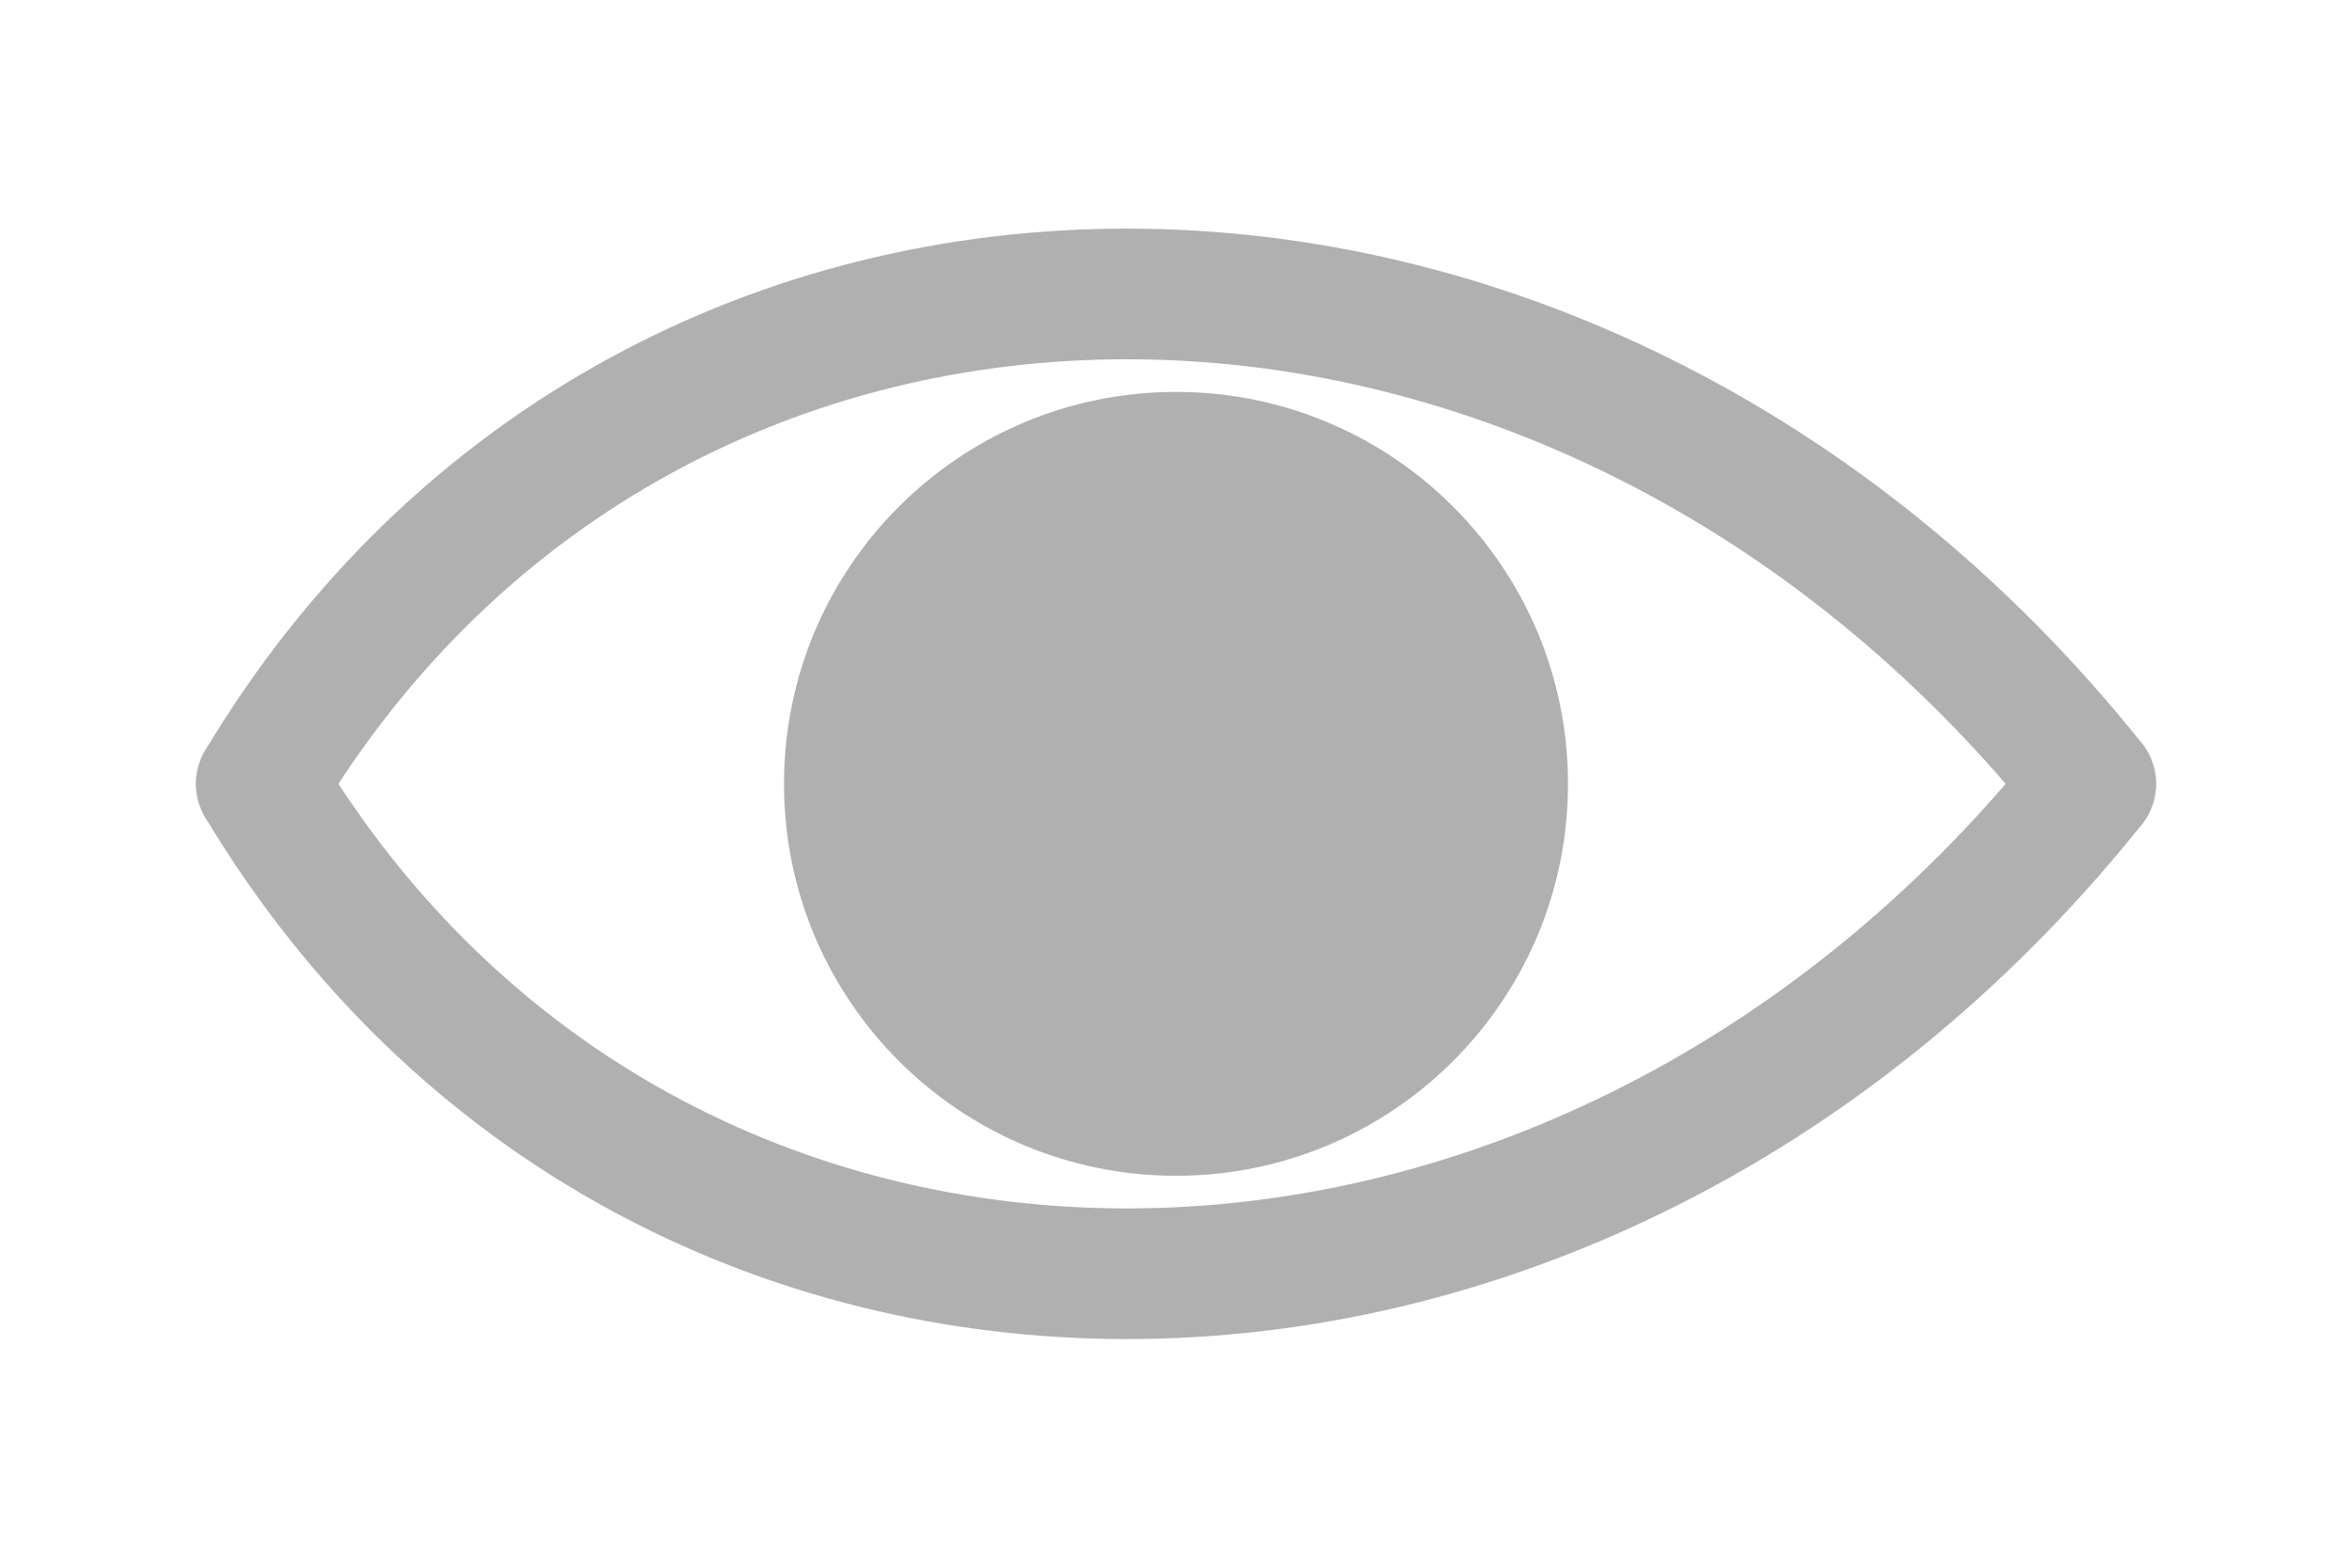
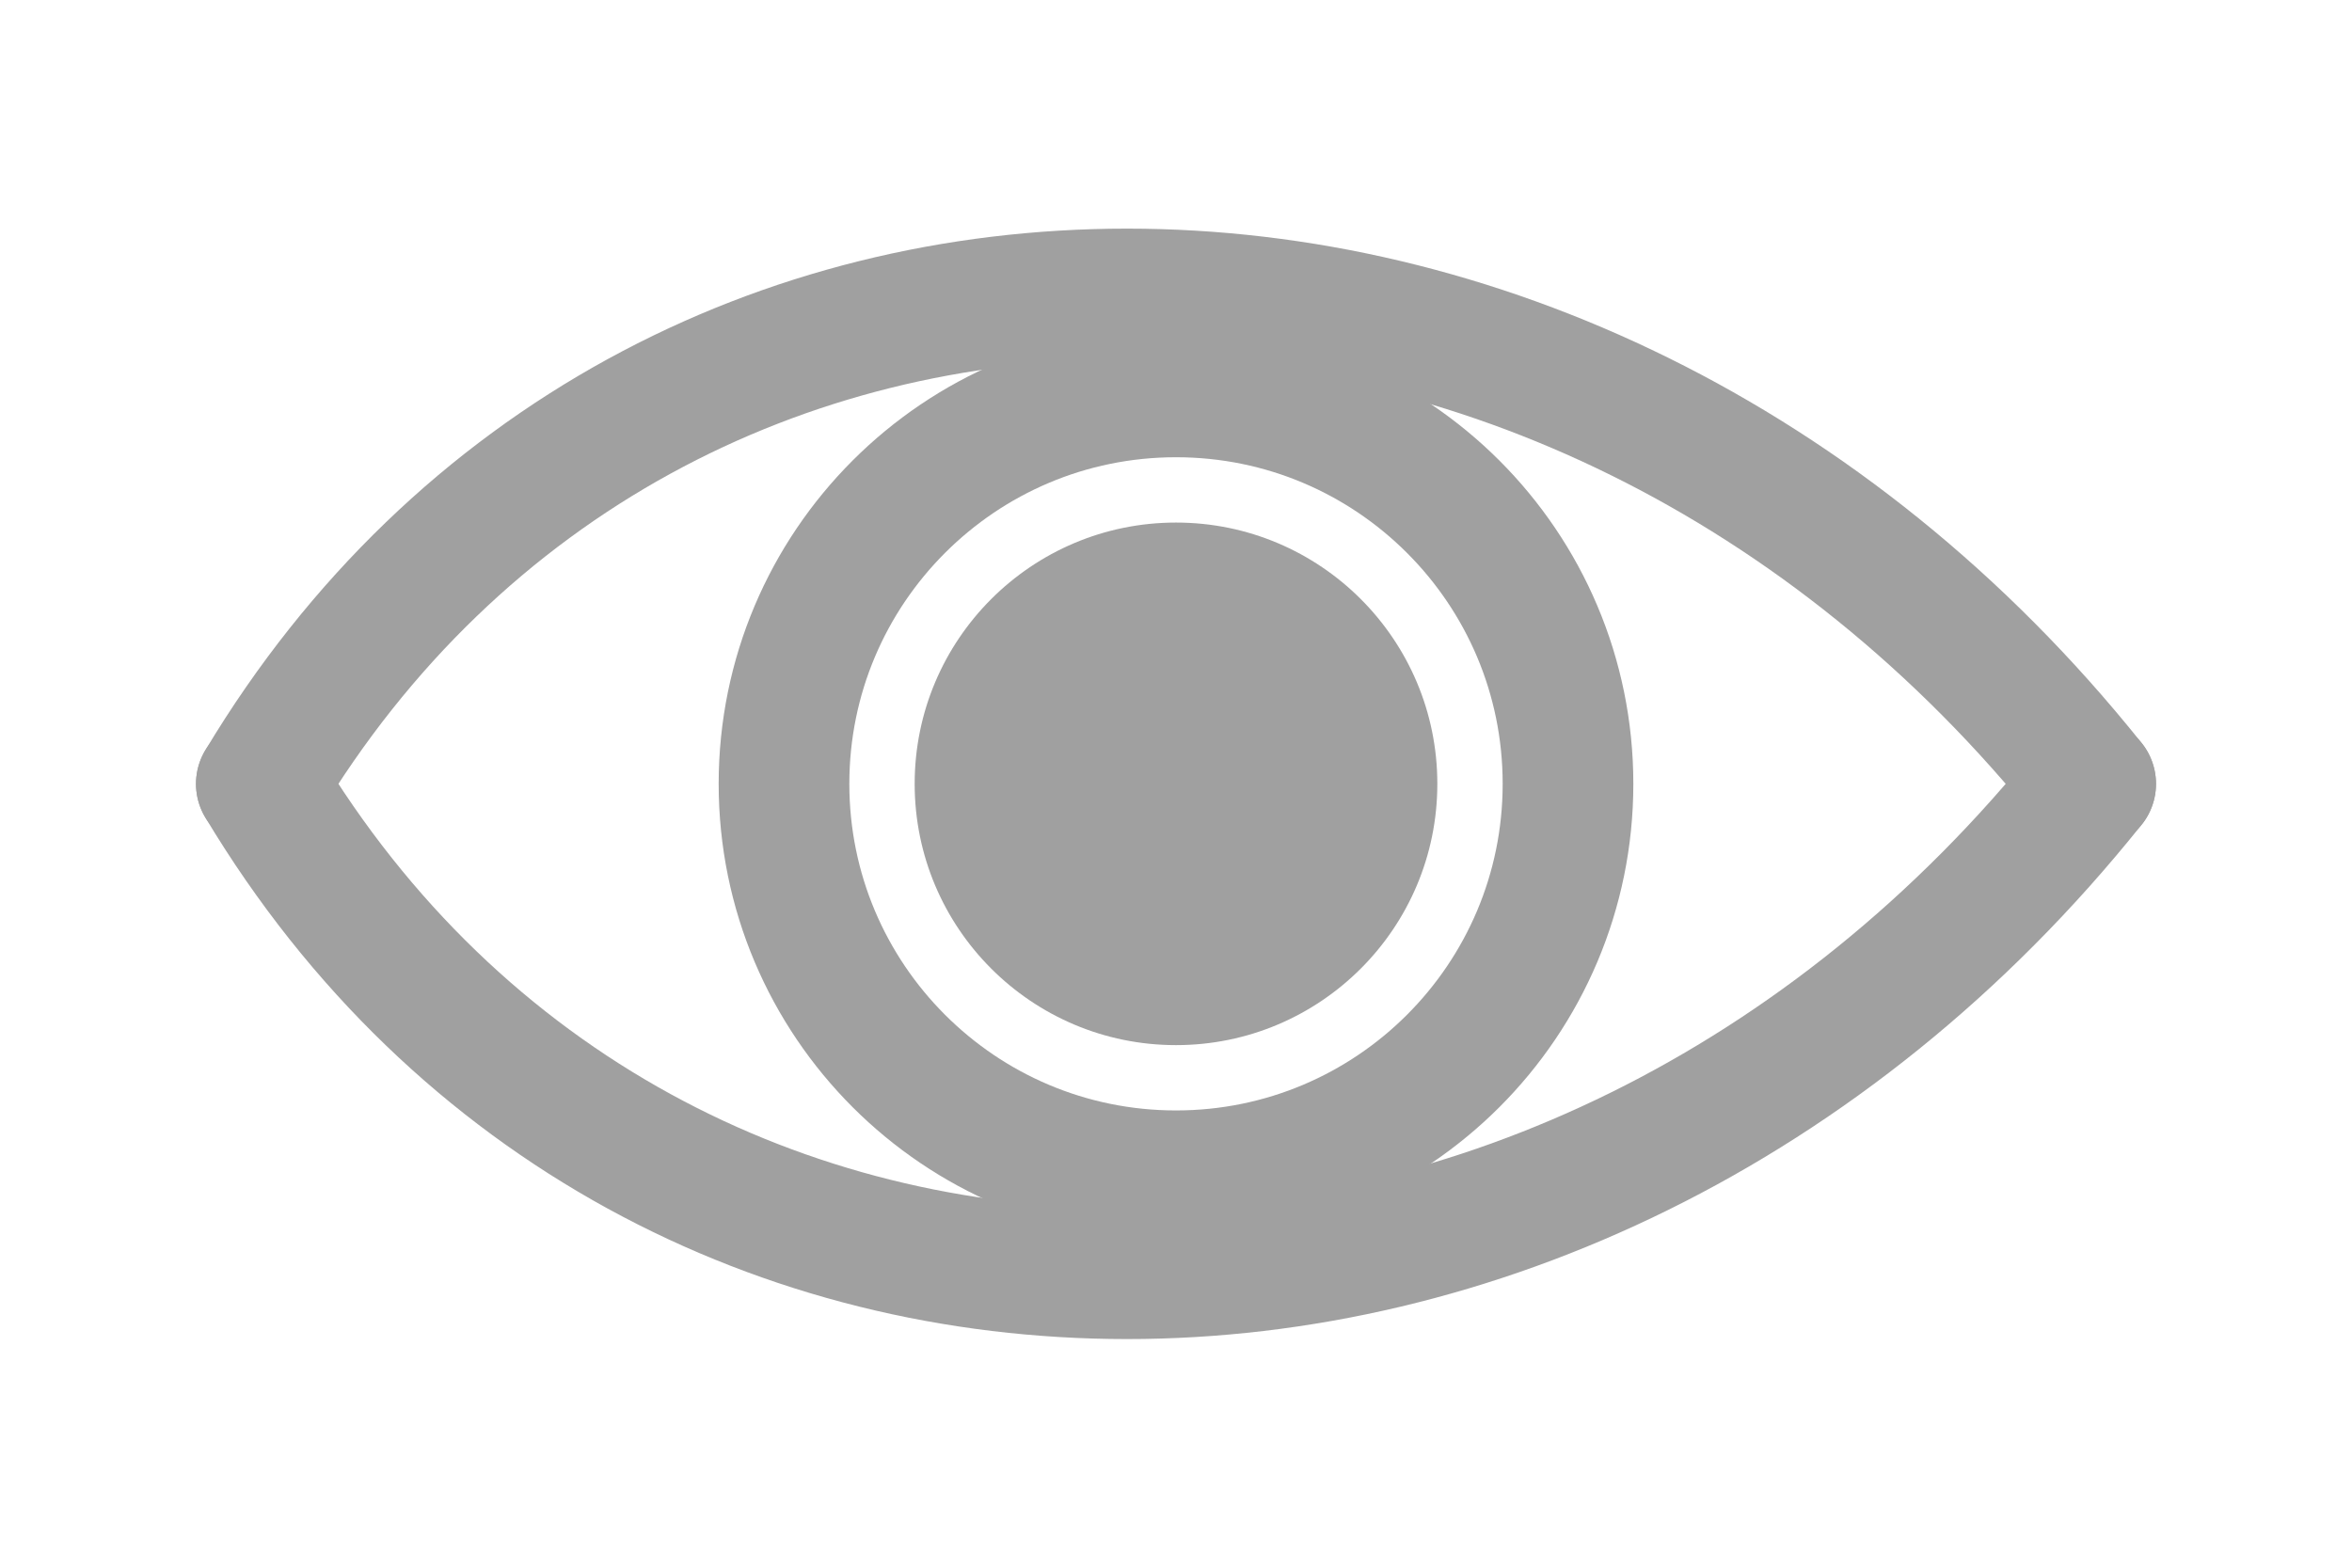
- <svg xmlns="http://www.w3.org/2000/svg" width="18" height="12" style="color:#B0B0B0;">
+ <svg xmlns="http://www.w3.org/2000/svg" width="18" height="12" style="color:#A0A0A0;">
  <path d="M2,6 C5,1 12,1 16,6" stroke-width="1" style="stroke:currentColor" stroke-linecap="round" fill="none" />
  <path d="M2,6 C5,11 12,11 16,6" stroke-width="1" style="stroke:currentColor" stroke-linecap="round" fill="none" />
-   <circle r="3" cx="9" cy="6" style="fill:currentColor" />
+   <circle r="3" cx="9" cy="6" style="stroke:currentColor; fill:none;" />
+   <circle r="2" cx="9" cy="6" style="fill:currentColor" />
</svg>
